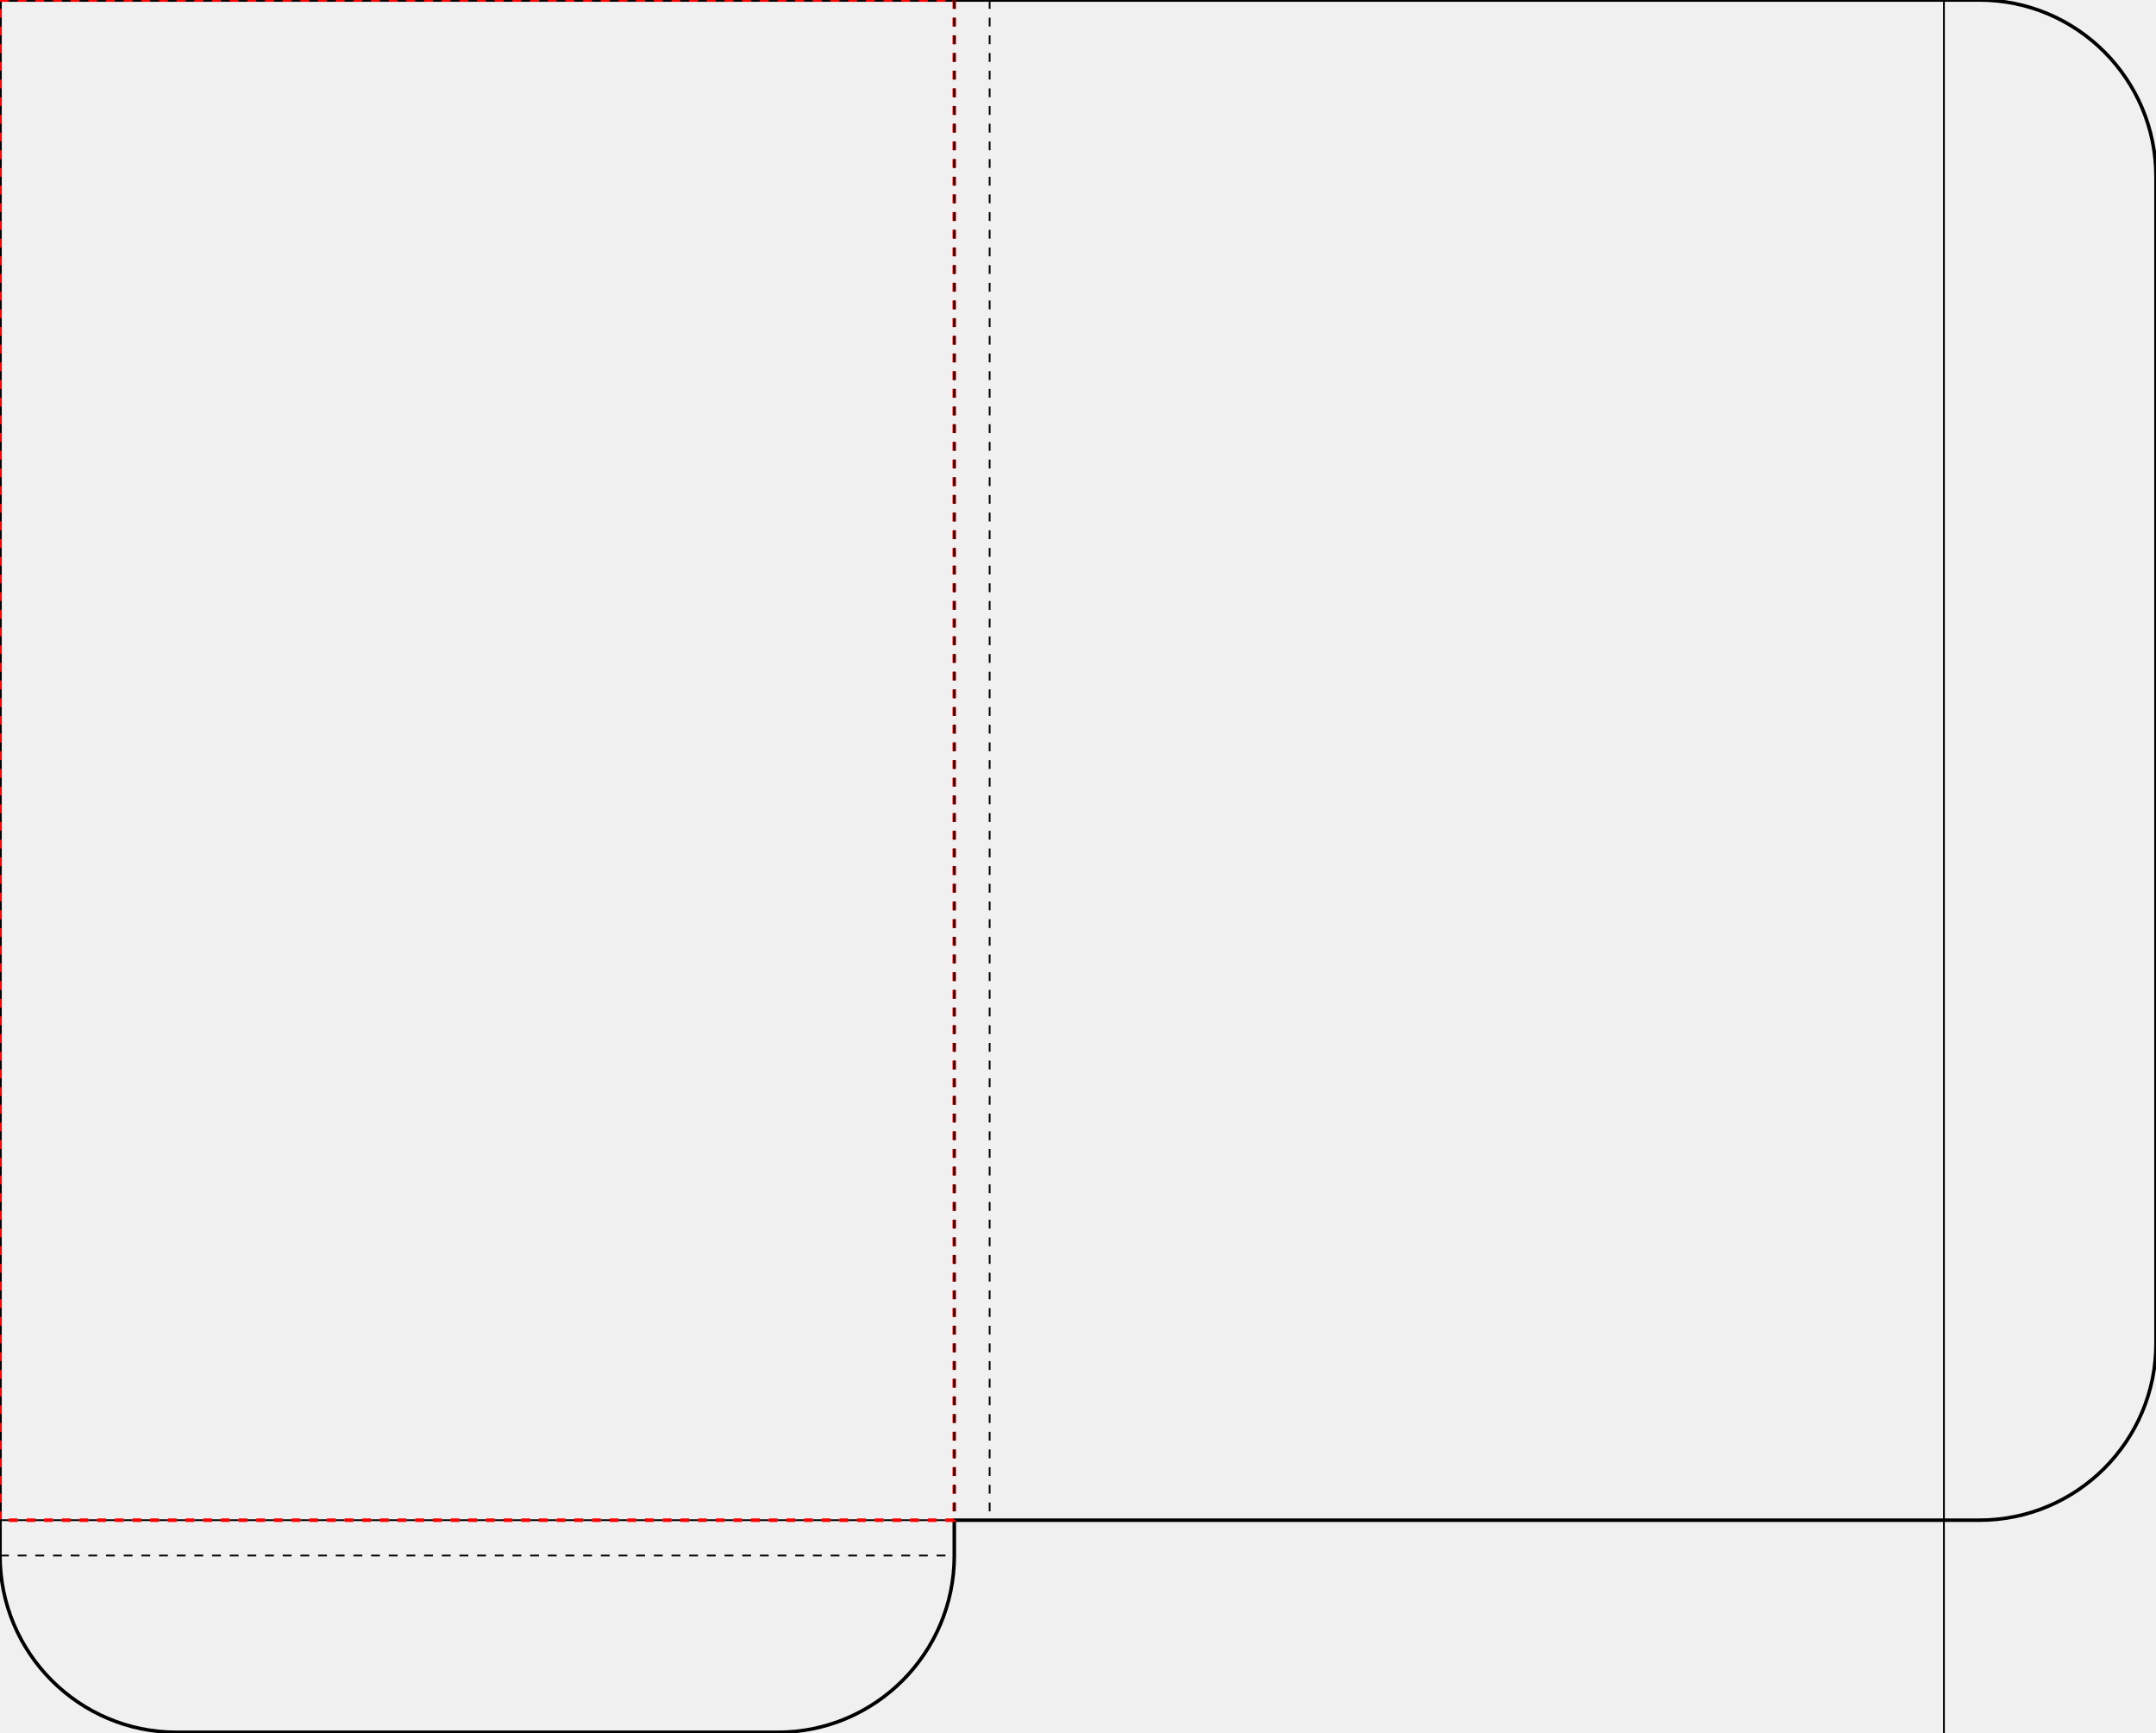
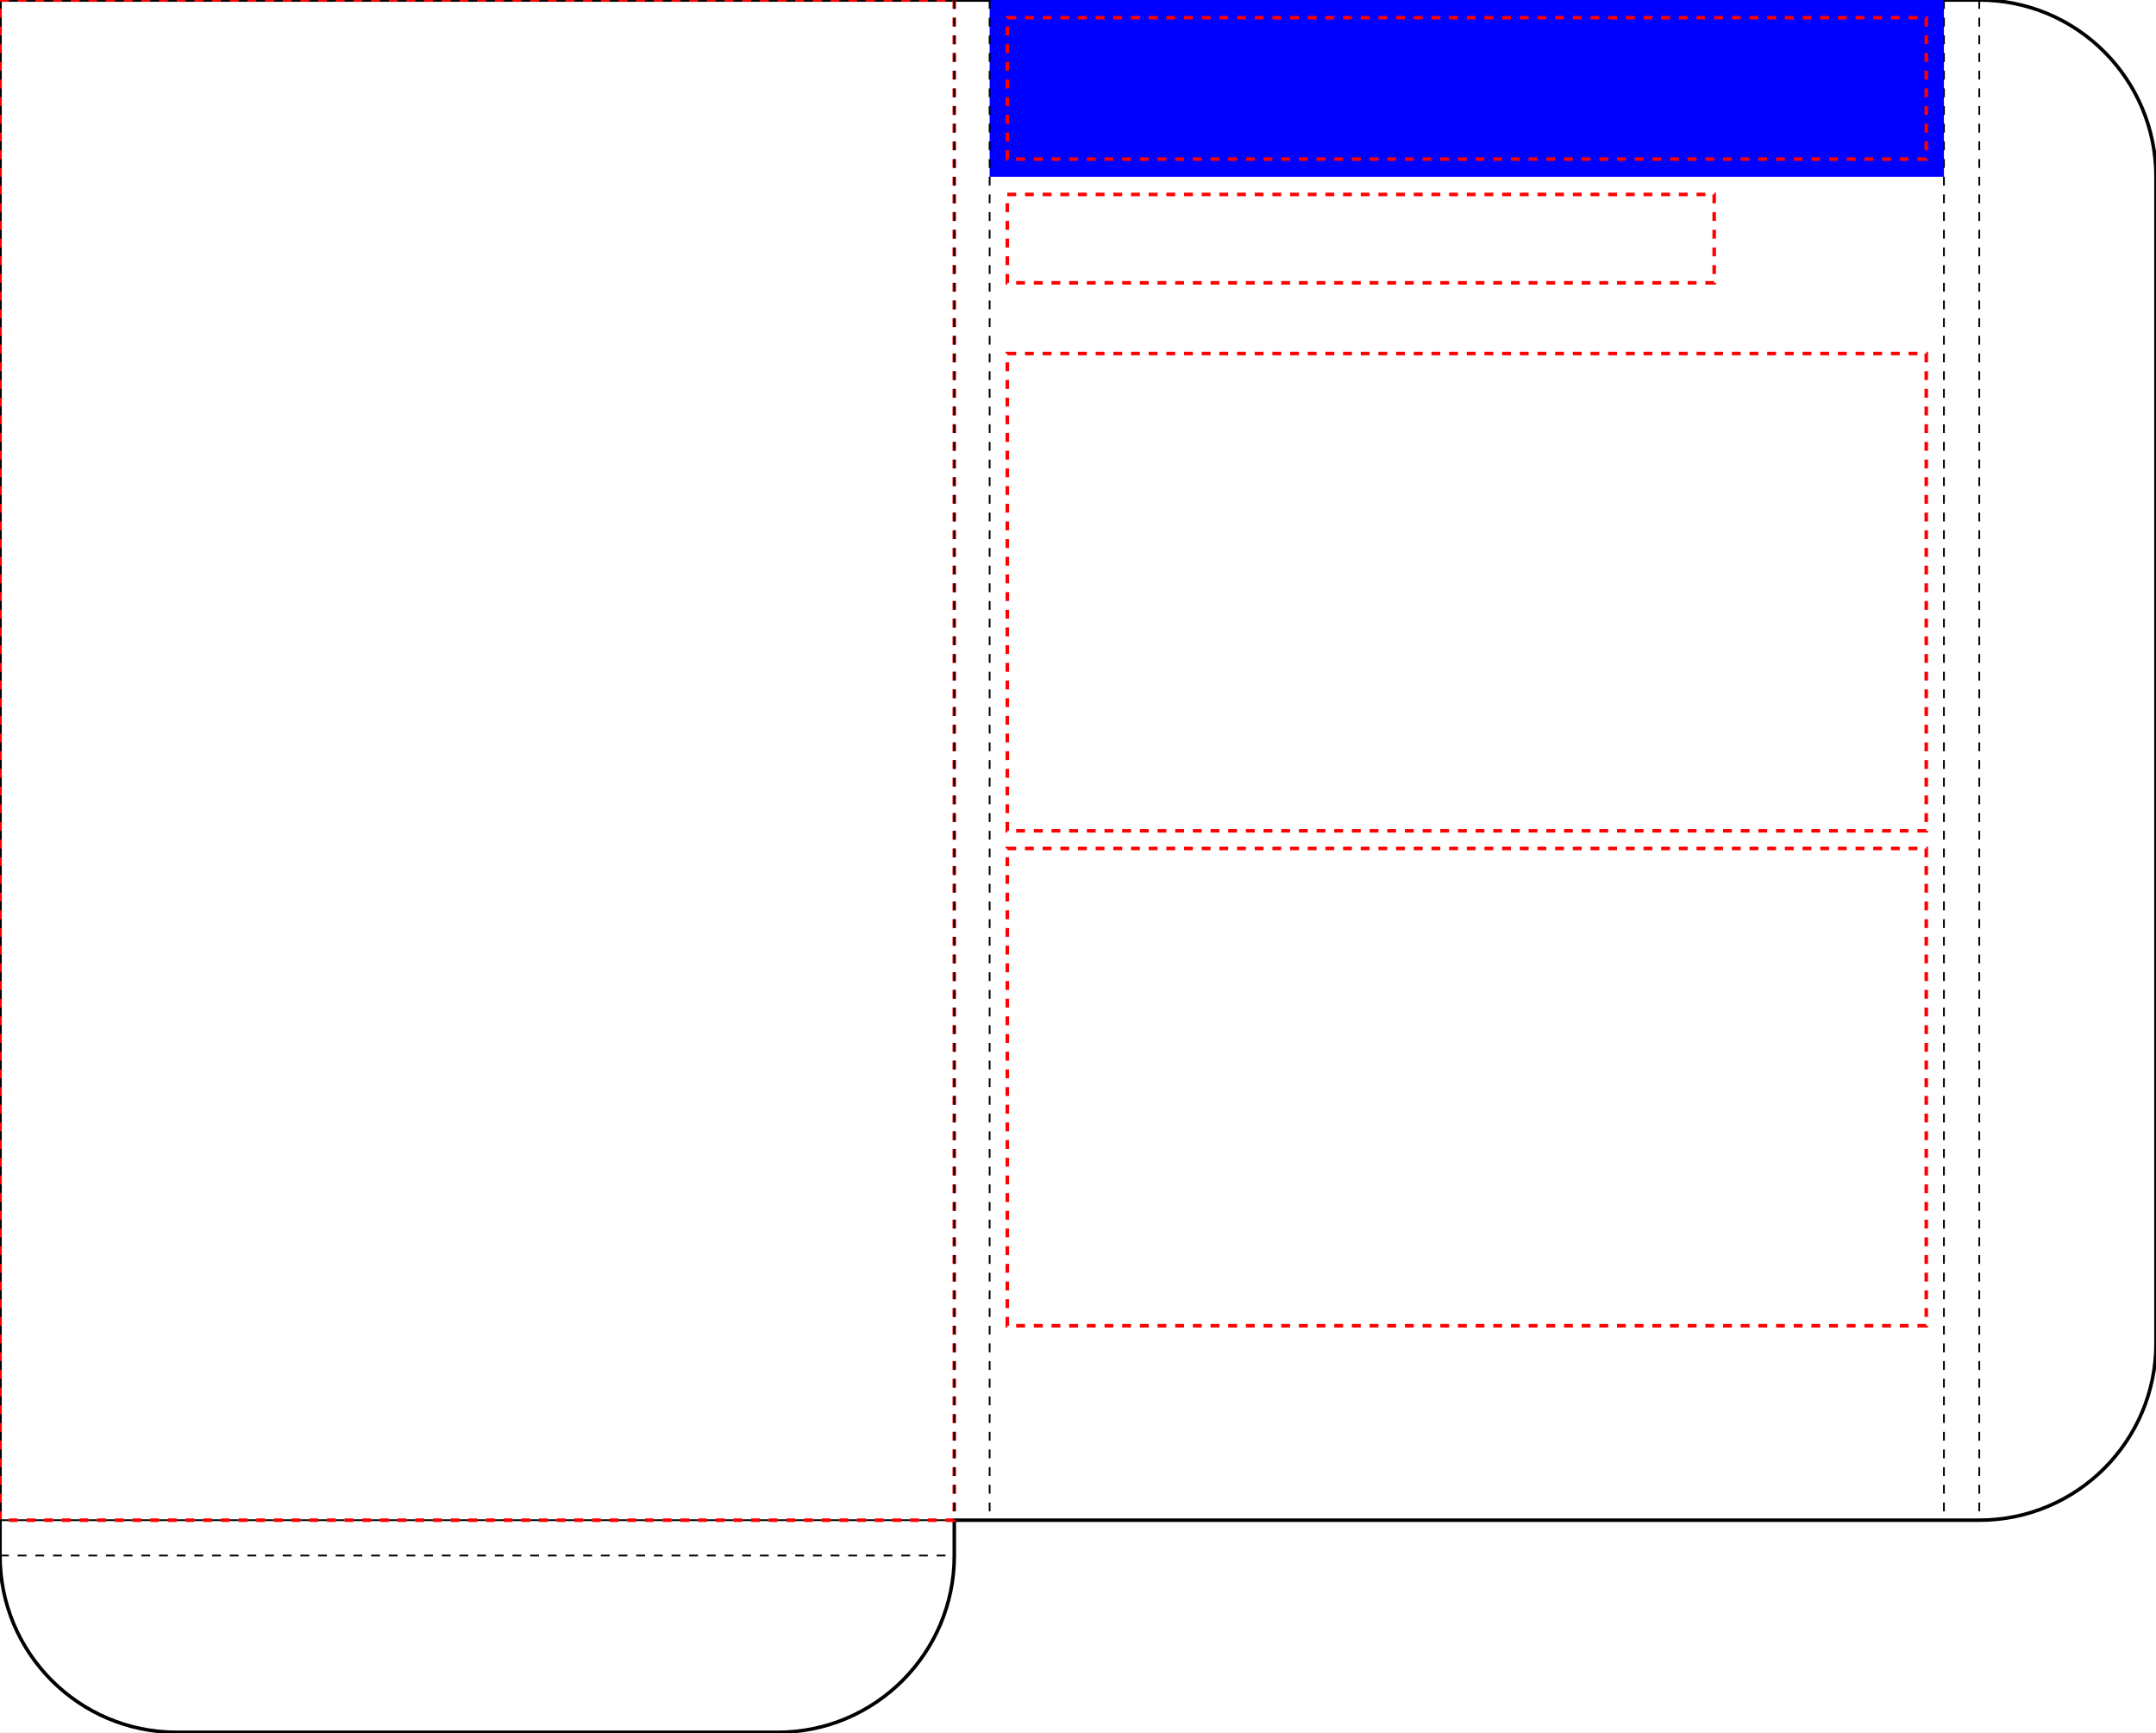
<svg xmlns="http://www.w3.org/2000/svg" width="1220" height="980" viewBox="0 0 1220 980" version="1.1" xml:space="preserve">
+   <rect id="placeholder" x="0" y="0" width="1220" height="980" fill="white" />
  <path d="M 0 0 H 1120 A 100 100 0 0 1 1220 100 V 760 A 100 100 0 0 1 1120 860 H 540 V 880 A 100 100 0 0 1 440 980 H 100 A 100 100 0 0 1 0 880 V 0 Z" fill="none" stroke="black" stroke-width="2" />
  <rect id="placeholder" zaparoo-placeholder="main" x="0" y="0" width="540" height="860" fill="none" stroke="red" stroke-dasharray="5 5" stroke-width="2" zaparoo-fill-strategy="cover" />
-   <path id="bend_lines" d="M 540 0 V 860 M 560 0 V 860 M 1100 0 V 860 1120 0 V 860 M 0 860 H 540 M 0 880 H 540" stroke-dasharray="5 5" stroke-width="1" stroke="black" />
+   <rect x="560" y="0" width="540" height="100" fill="blue" stroke-width="0" />
+   <rect id="logo_1" zaparoo-placeholder="platform_logo" x="570" y="10" width="520" height="80" fill="none" stroke="red" stroke-dasharray="5 5" stroke-width="2" zaparoo-fill-strategy="fit" />
+   <rect id="title_1" zaparoo-placeholder="title" x="570" y="110" width="400" height="50" fill="none" stroke="red" stroke-dasharray="5 5" stroke-width="2" zaparoo-align-strategy="left-top" />
+   <rect id="screenshot_1" zaparoo-placeholder="screenshot" x="570" y="200" width="520" height="270" fill="none" stroke="red" stroke-dasharray="5 5" stroke-width="2" zaparoo-fill-strategy="fit" />
+   <rect id="description_1" zaparoo-placeholder="description" x="570" y="480" width="520" height="270" fill="none" stroke="red" stroke-dasharray="5 5" stroke-width="2" zaparoo-align-strategy="left-top" />
+   <path id="bend_lines" d="M 540 0 V 860 M 560 0 V 860 M 1100 0 V 860 M 1120 0 V 860 M 0 860 H 540 M 0 880 H 540" stroke-dasharray="5 5" stroke-width="1" stroke="black" />
</svg>
